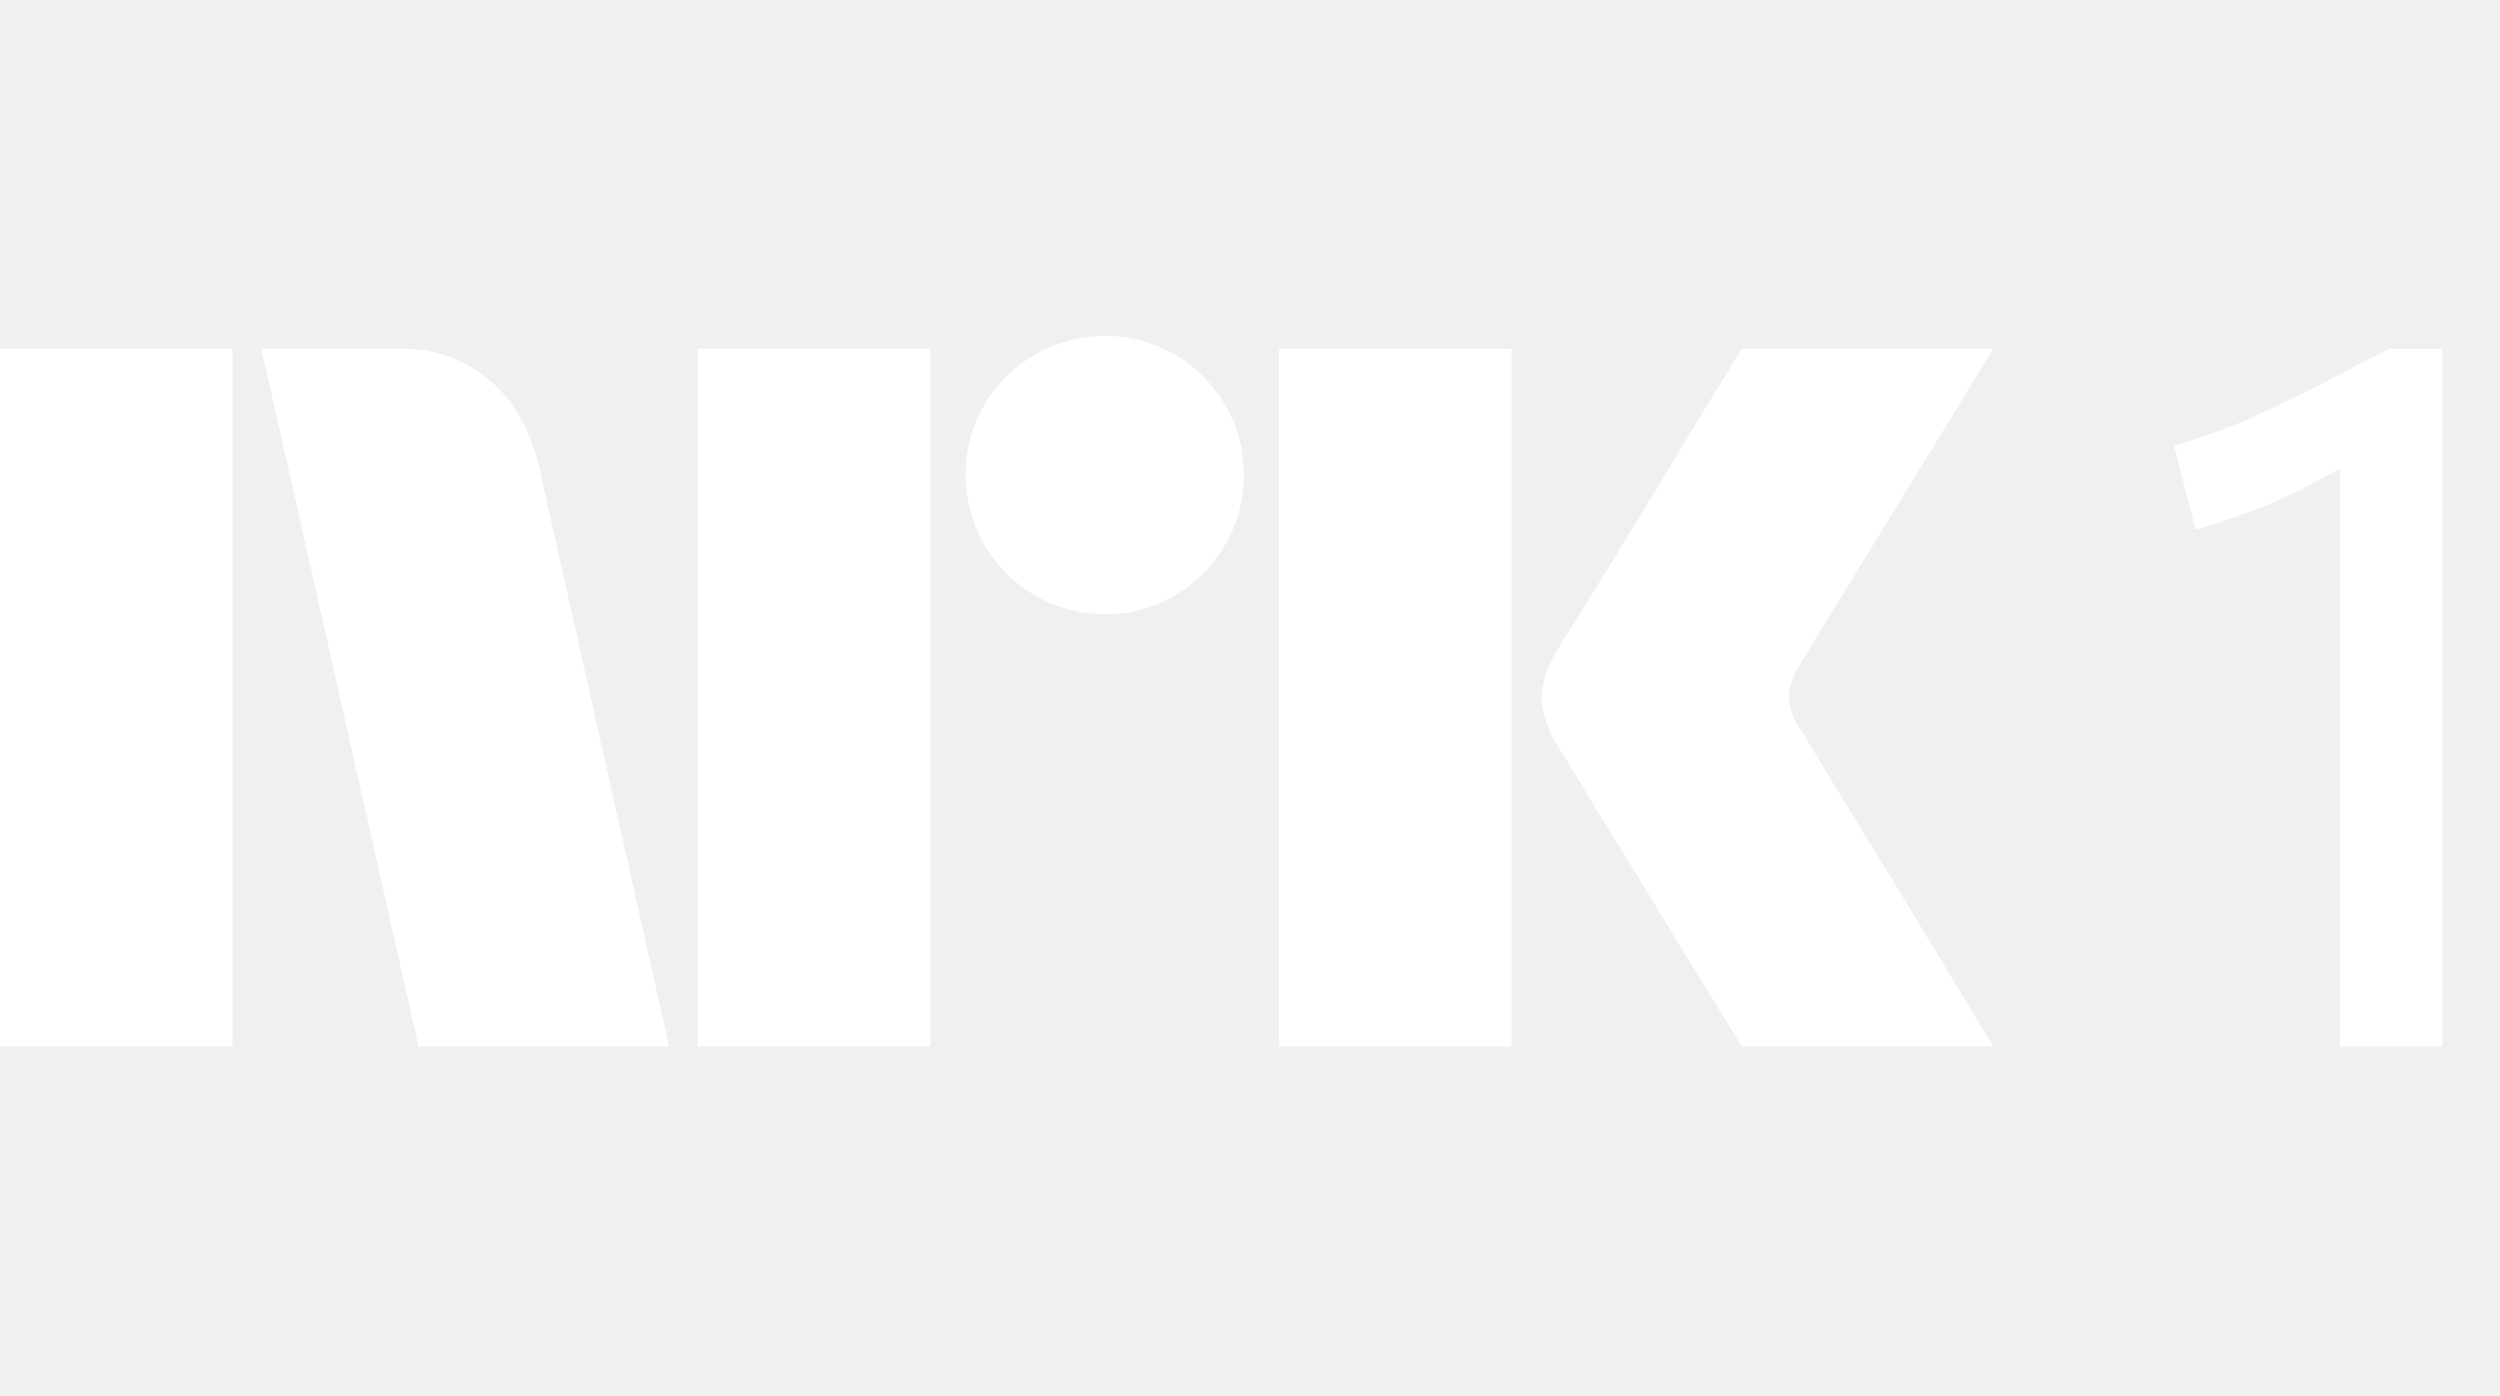
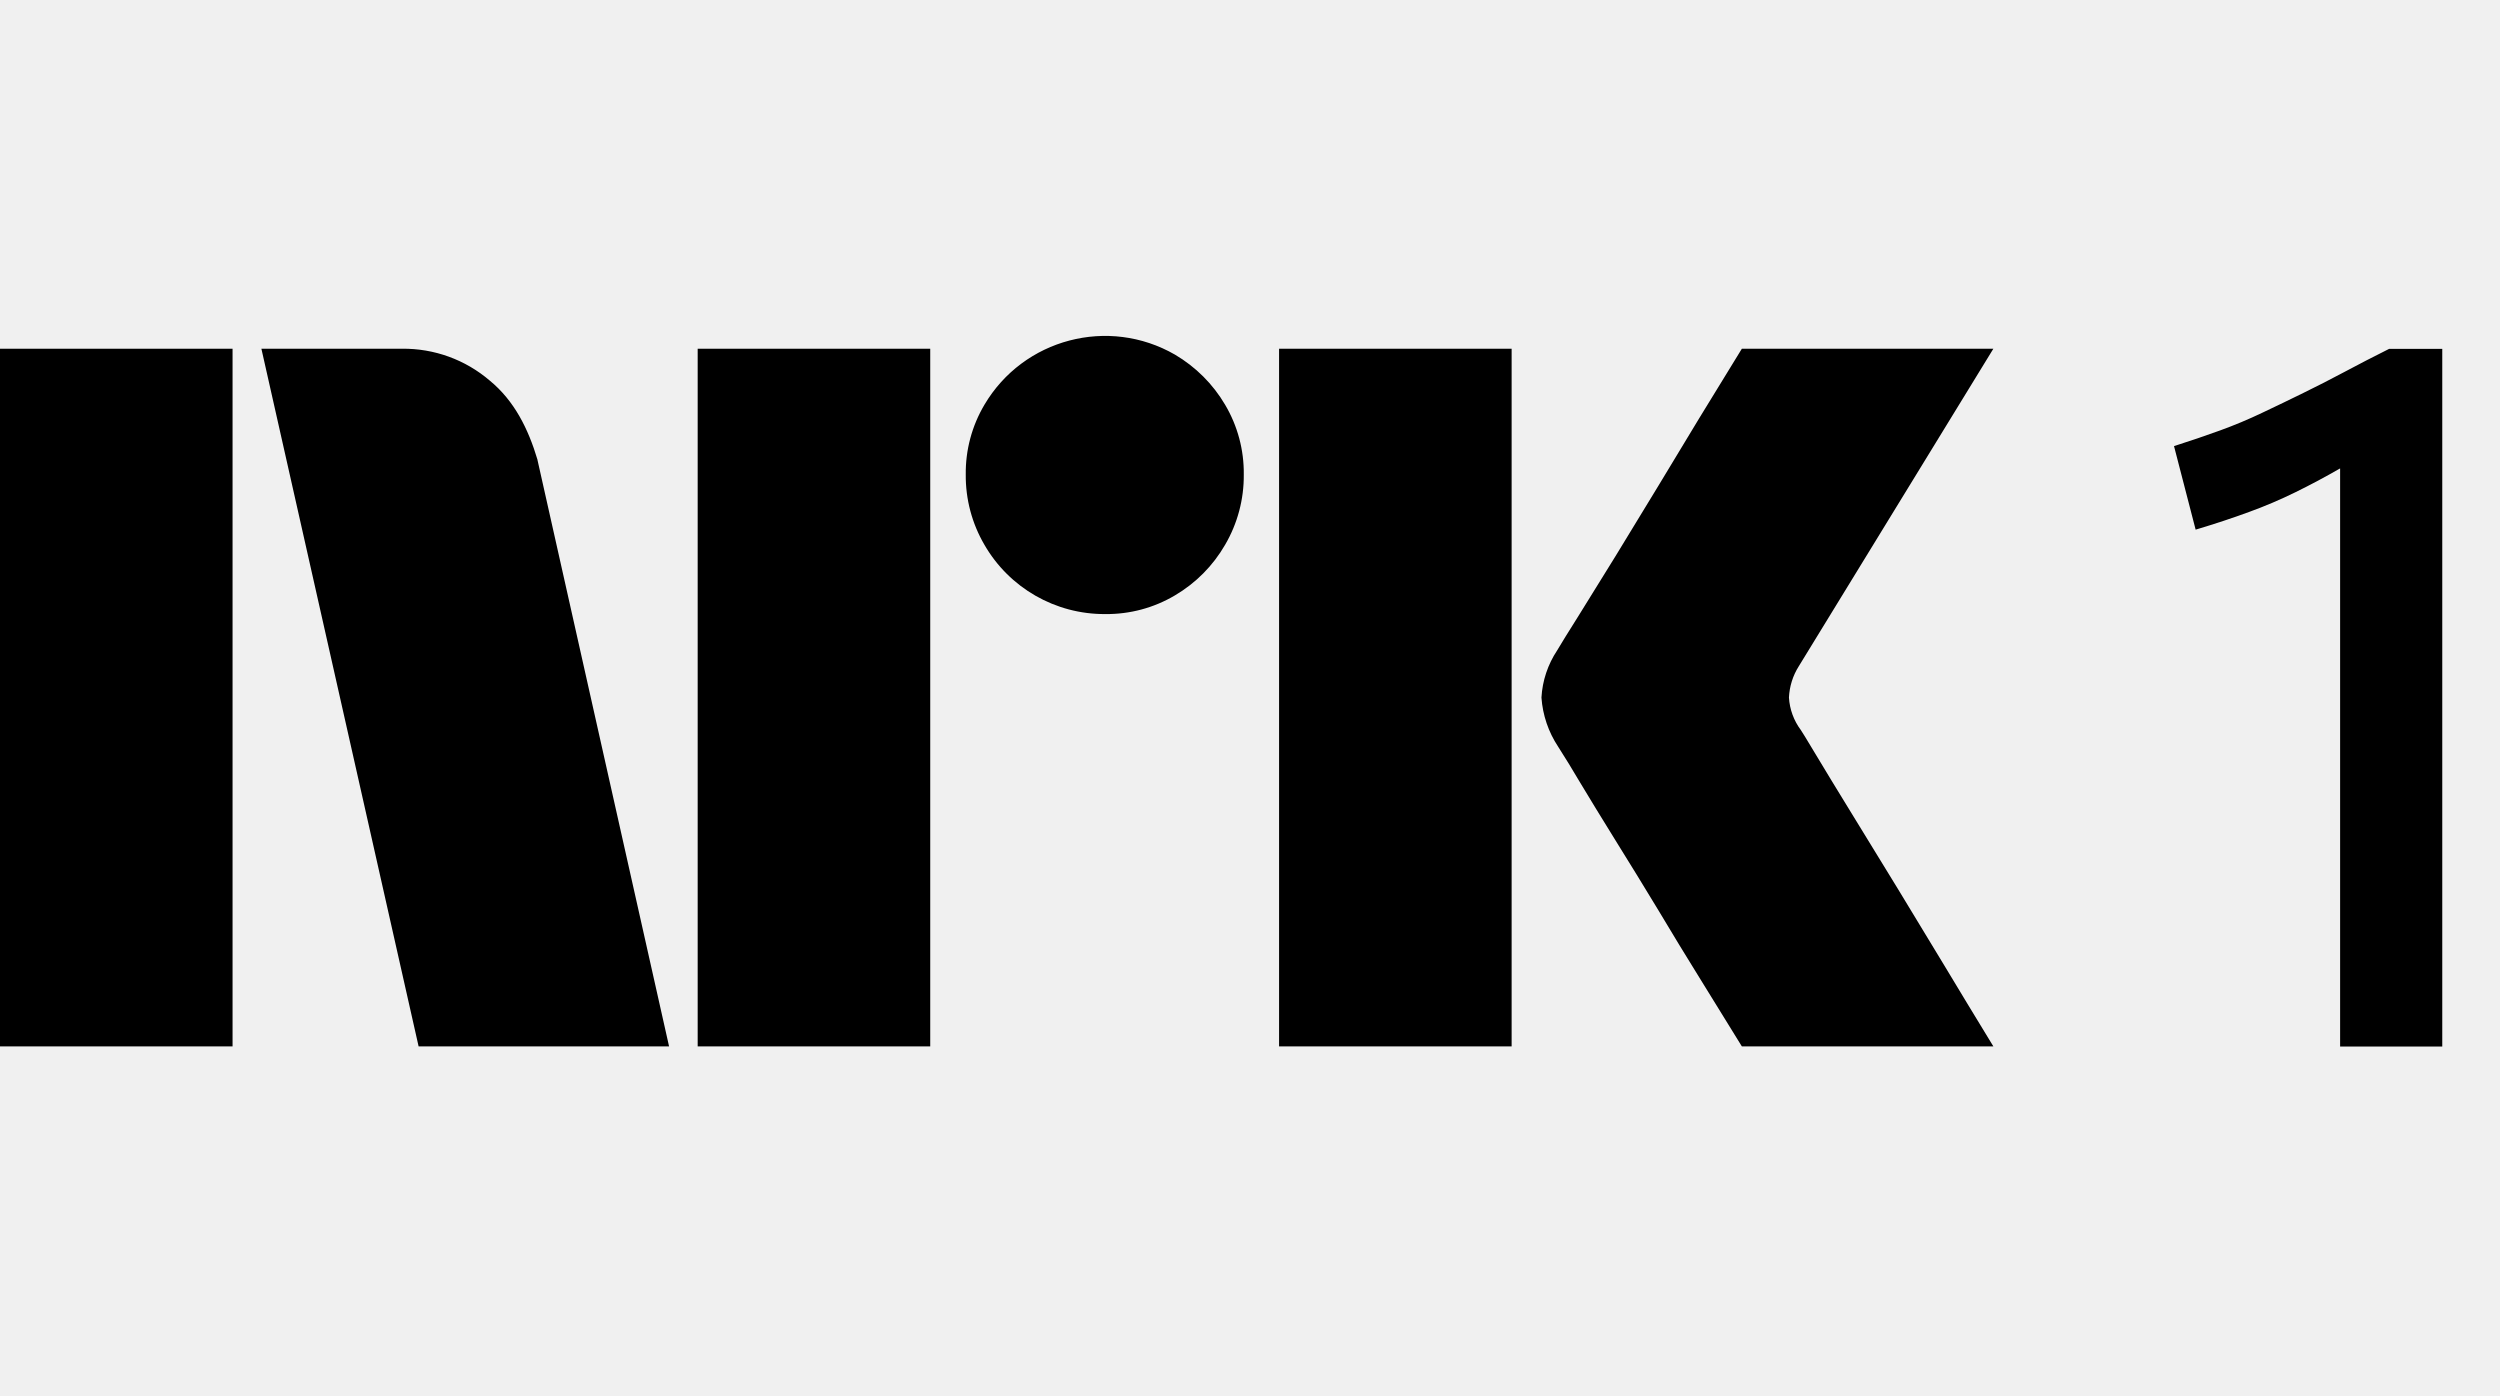
- <svg xmlns="http://www.w3.org/2000/svg" viewBox="0 0 43 24">
-   <path fill="#fff" d="M0 17.998v-12h4v12zm9.244-10.09 2.264 10.09H7.2l-2.704-12h2.417a2.28 2.28 0 0 1 1.513.55c.42.346.66.826.819 1.36M12 17.998v-12h4v12zm7.01-7.436a2.381 2.381 0 0 1-2.078-1.192 2.35 2.35 0 0 1-.321-1.208 2.3 2.3 0 0 1 .321-1.2A2.41 2.41 0 0 1 20.21 6.1c.356.21.653.506.862.862.215.363.326.778.321 1.2a2.35 2.35 0 0 1-.321 1.208 2.4 2.4 0 0 1-.862.87 2.3 2.3 0 0 1-1.2.322M22 17.998v-12h4v12zm8.974-5.442q.015.017.253.414.237.396.617 1.014a316 316 0 0 1 1.597 2.62q.37.616.845 1.394H29.96q-.405-.66-.736-1.192t-.7-1.15q-.372-.615-.736-1.199-.363-.585-.625-1.022a18 18 0 0 0-.363-.592 1.75 1.75 0 0 1-.287-.845c.016-.29.11-.57.27-.811q.1-.17.371-.6.27-.431.634-1.023.363-.591.736-1.208l.7-1.158.736-1.2h4.326l-3.346 5.46a1.1 1.1 0 0 0-.17.54c.012.202.083.396.204.558M41.094 6q-.406.203-.769.397t-.71.363q-.345.17-.701.338a8 8 0 0 1-.727.305q-.371.135-.794.27l.372 1.437q.507-.152.921-.305.405-.147.794-.338.38-.186.76-.405l.01-.005V18h1.757V6z" />
+ <svg xmlns="http://www.w3.org/2000/svg" viewBox="0 0 43 24" fill="currentColor">
+   <path d="M0 17.998v-12h4v12zm9.244-10.09 2.264 10.09H7.2l-2.704-12h2.417a2.28 2.28 0 0 1 1.513.55c.42.346.66.826.819 1.36M12 17.998v-12h4v12zm7.01-7.436a2.381 2.381 0 0 1-2.078-1.192 2.35 2.35 0 0 1-.321-1.208 2.3 2.3 0 0 1 .321-1.2A2.41 2.41 0 0 1 20.21 6.1c.356.21.653.506.862.862.215.363.326.778.321 1.2a2.35 2.35 0 0 1-.321 1.208 2.4 2.4 0 0 1-.862.87 2.3 2.3 0 0 1-1.2.322M22 17.998v-12h4v12zm8.974-5.442q.015.017.253.414.237.396.617 1.014a316 316 0 0 1 1.597 2.62q.37.616.845 1.394H29.96q-.405-.66-.736-1.192t-.7-1.15q-.372-.615-.736-1.199-.363-.585-.625-1.022a18 18 0 0 0-.363-.592 1.75 1.75 0 0 1-.287-.845c.016-.29.11-.57.27-.811q.1-.17.371-.6.27-.431.634-1.023.363-.591.736-1.208l.7-1.158.736-1.2h4.326l-3.346 5.46a1.1 1.1 0 0 0-.17.54c.012.202.083.396.204.558M41.094 6q-.406.203-.769.397t-.71.363q-.345.17-.701.338a8 8 0 0 1-.727.305q-.371.135-.794.27l.372 1.437q.507-.152.921-.305.405-.147.794-.338.38-.186.76-.405l.01-.005V18h1.757V6z" />
</svg>
